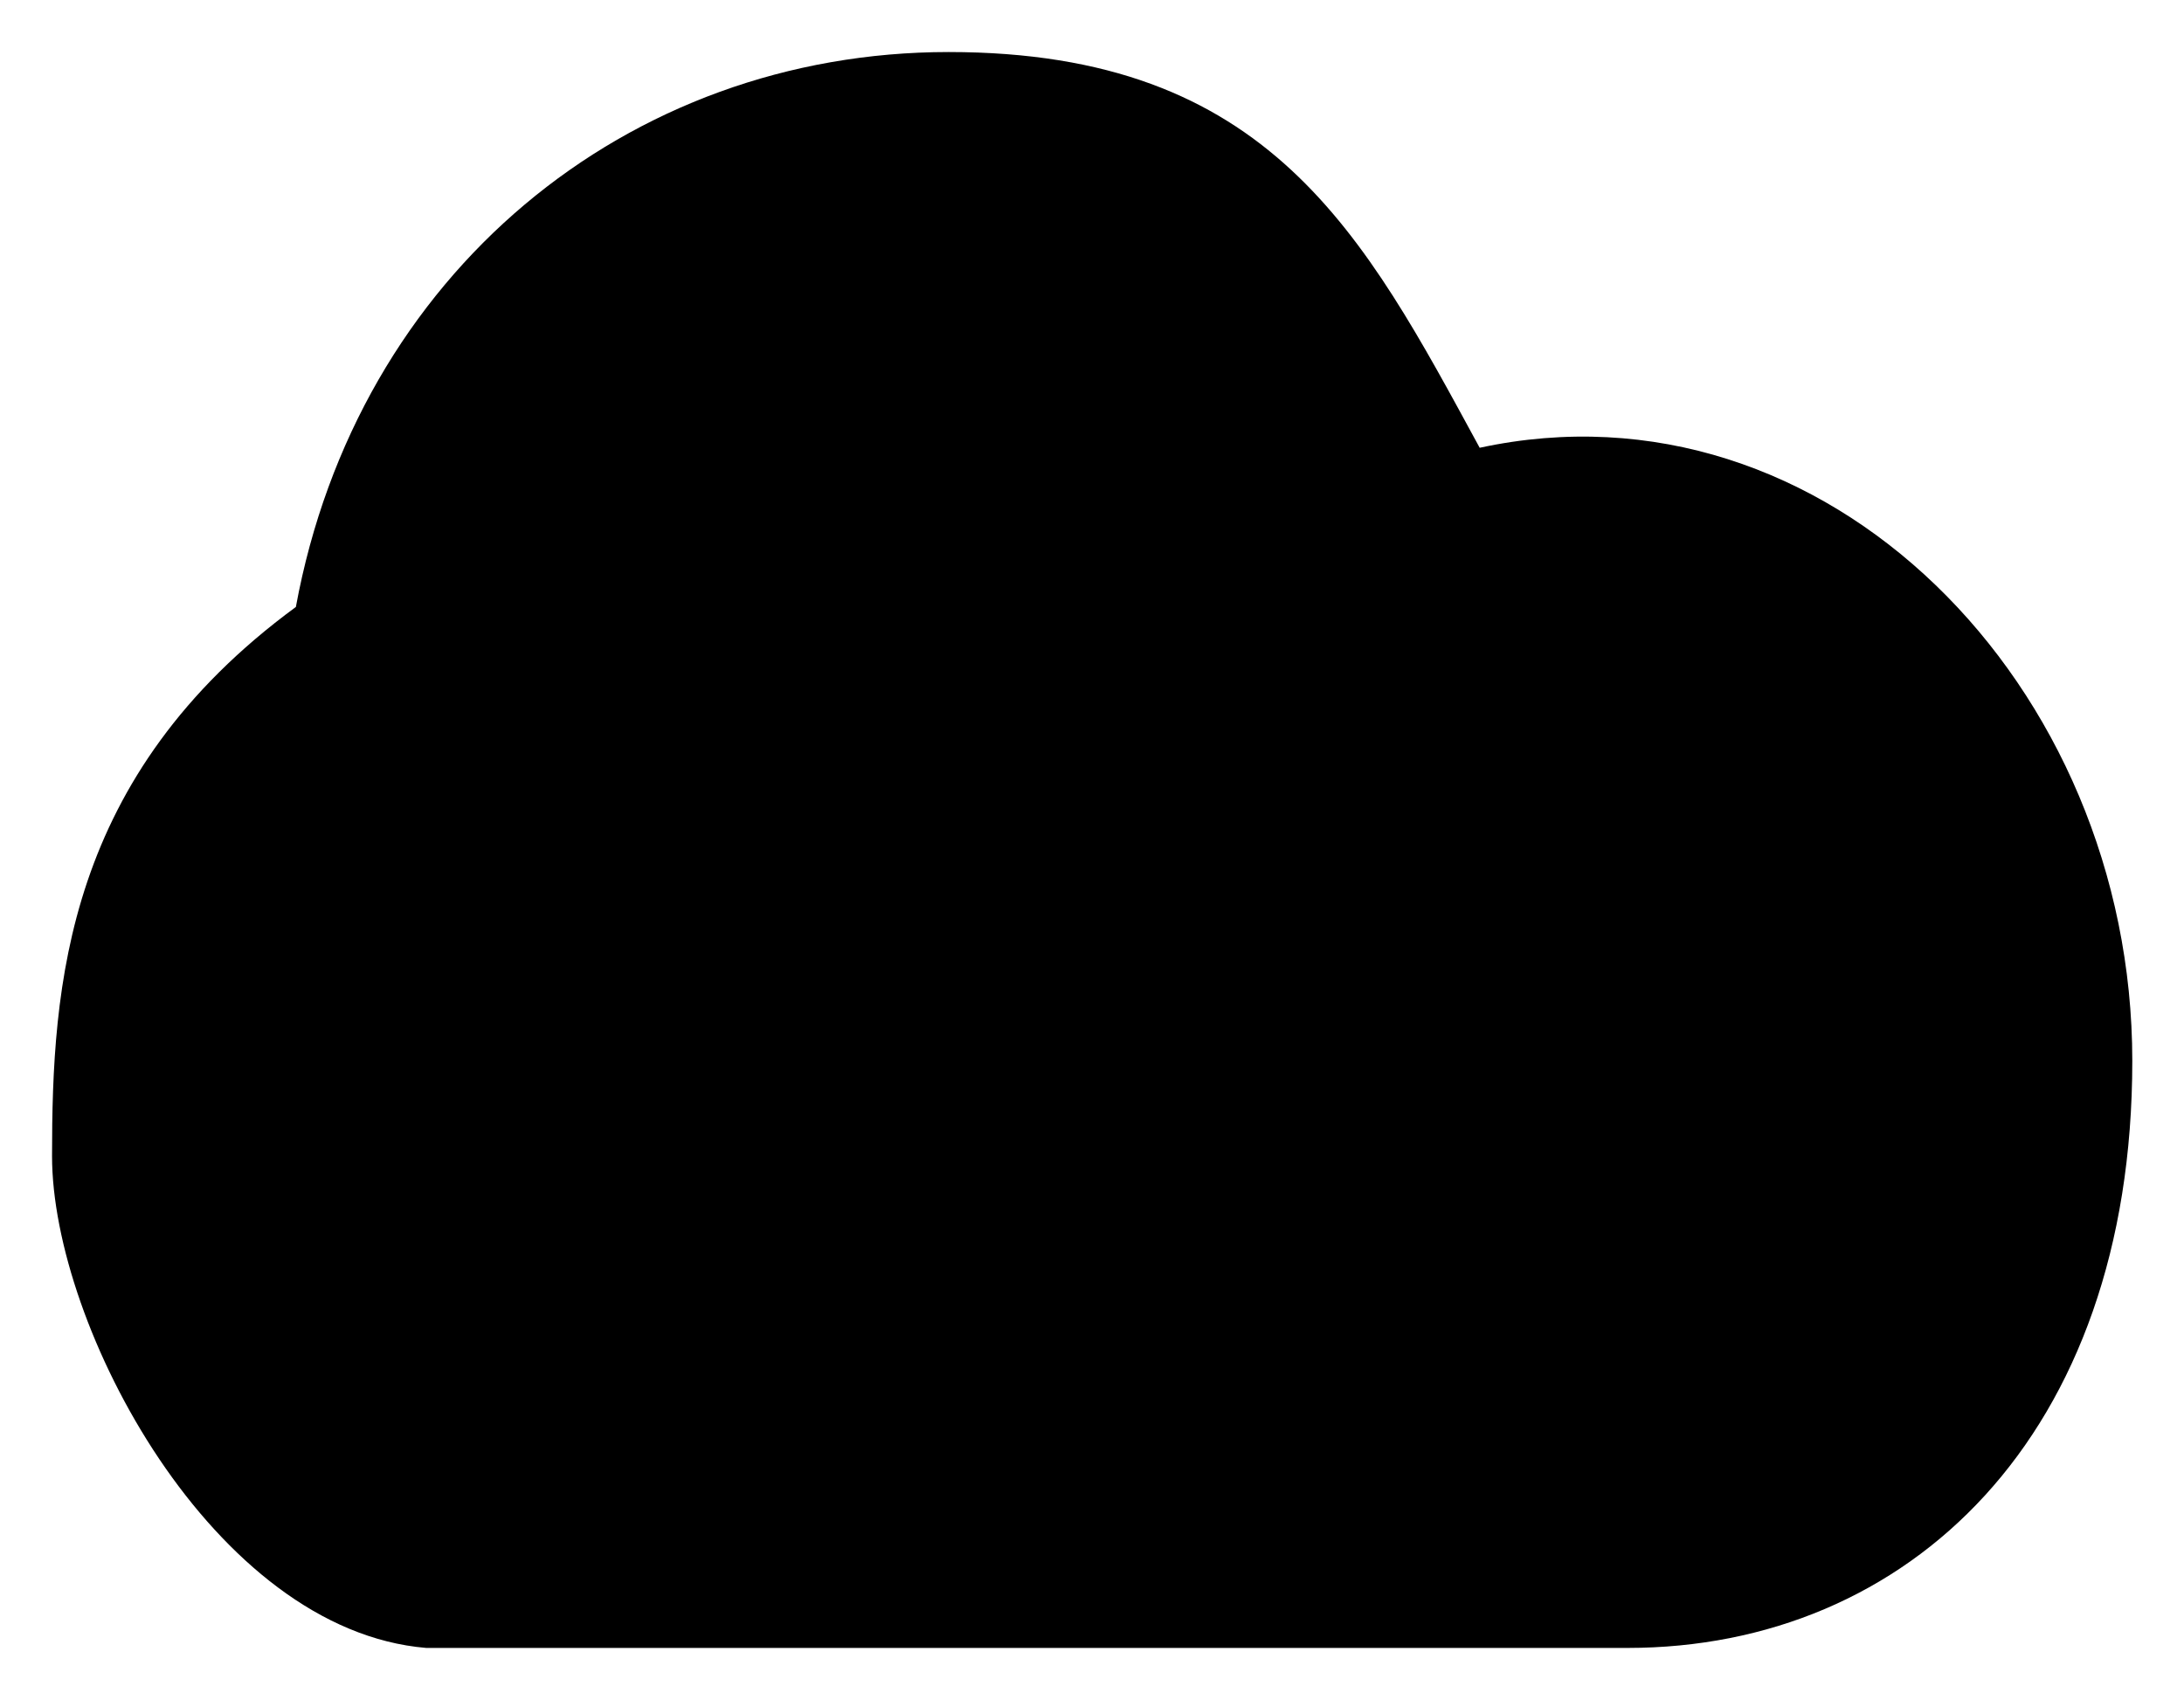
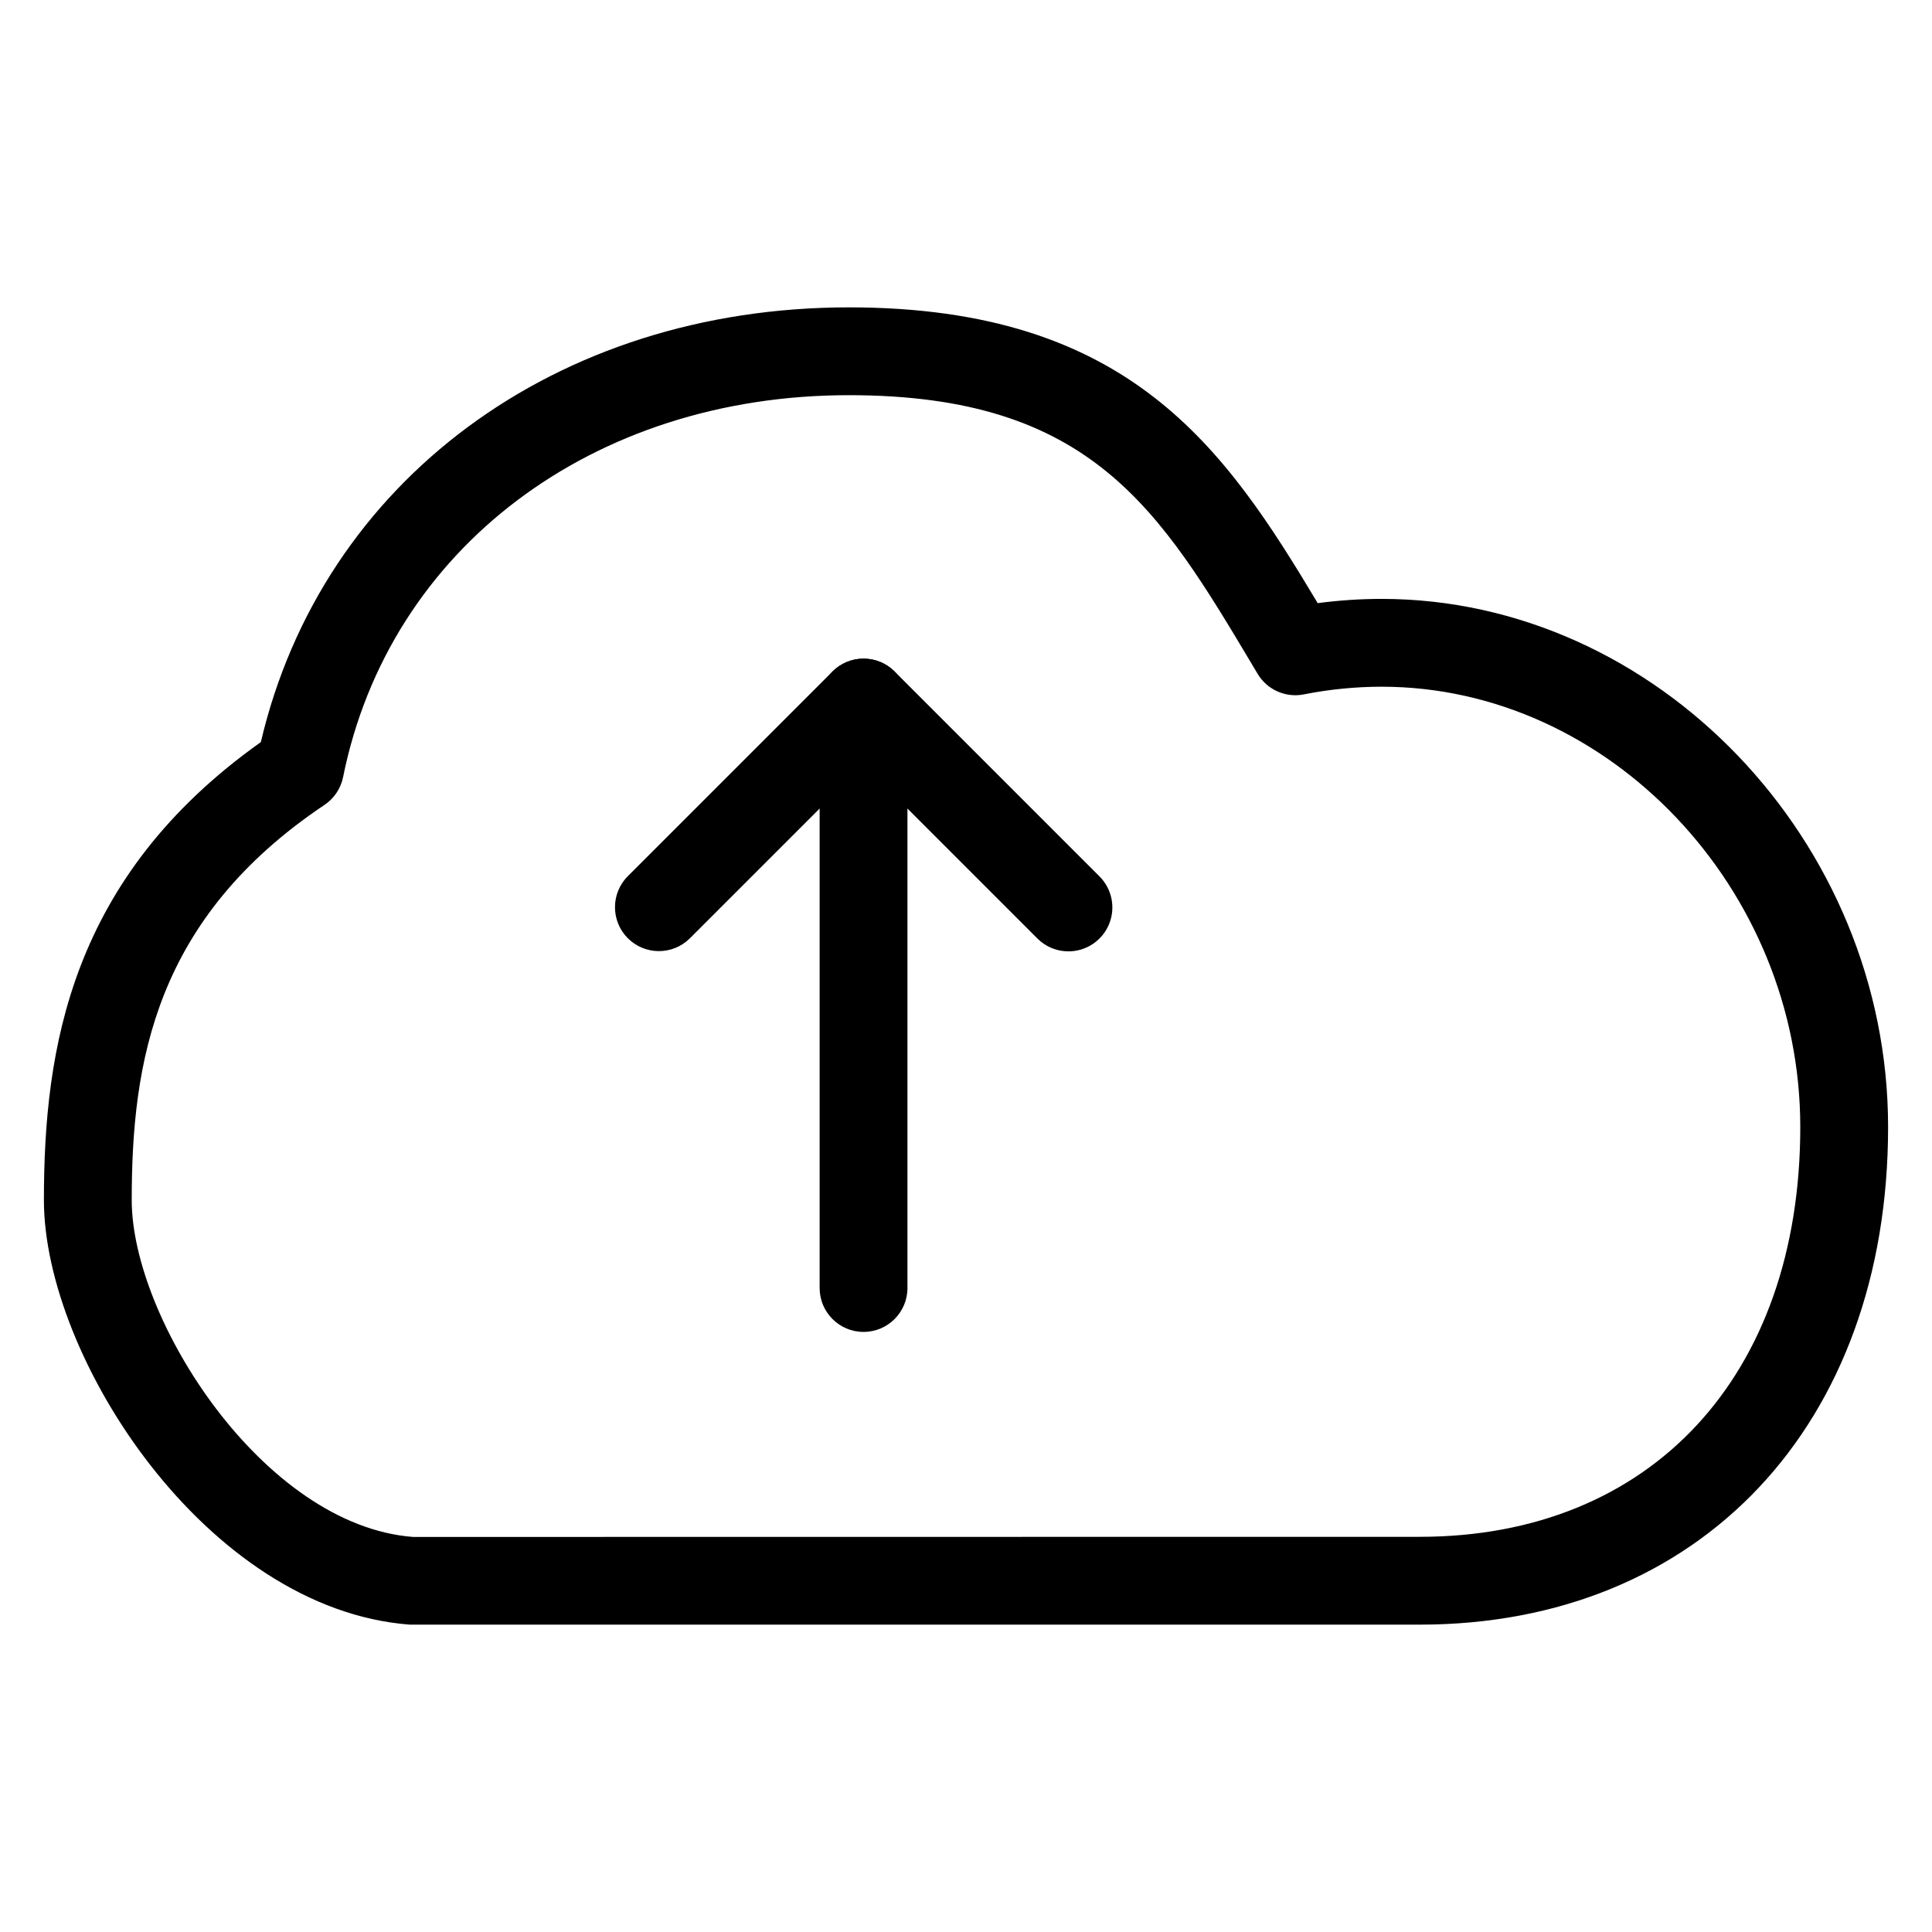
- <svg viewBox="0 0 251.8 196">
-   <path d="M49.151 189.999C24.607 187.956 6 152.899 6 133.293S7.512 89.499 34.112 69.98c7.066-38.414 38.2-63.981 75.257-63.981s47.836 21.022 61.228 45.627c39.905-8.627 75.242 27.332 75.242 70.686s-25.892 67.686-58.2 67.686ZM111 58v80" />
-   <path d="m83 86 28-28 28 28" />
+ <svg viewBox="0 0 264 264">
+   <g transform="translate(-1848 -1848)" clip-path="url(#clip-path)">
+     <path d="M2042 2070h-138c-27.8-2.1-50-36.591-50-58 0-20.626 3.577-44.1 29.643-62.593 8.35-35.642 40.324-59.407 80.357-59.407 38.4 0 51.409 19.281 64.06 40.417a66.452 66.452 0 0 1 8.729-.581c37.516 0 69.211 33.047 69.211 72.164 0 40.673-25.72 68-64 68Zm-78-168c-35.052 0-62.828 20.972-69.118 52.185a6 6 0 0 1-2.541 3.8c-23.15 15.516-26.341 35.13-26.341 54.015 0 16.235 17.973 44.46 38.455 46.017L2042 2058c31.589 0 52-21.981 52-56 0-32.612-26.2-60.164-57.211-60.164a55 55 0 0 0-10.627 1.05 6 6 0 0 1-6.316-2.815l-.522-.877C2006.461 1917.601 1997.168 1902 1964 1902Z" />
+     <path d="M1966 2030a6 6 0 0 1-6-6v-80a6 6 0 0 1 6-6 6 6 0 0 1 6 6v80a6 6 0 0 1-6 6Z" />
+     <path d="M1994 1978a5.981 5.981 0 0 1-4.243-1.757L1966 1952.485l-23.757 23.758a6 6 0 0 1-8.485-8.485l28-28a6 6 0 0 1 8.485 0l28 28A6 6 0 0 1 1994 1978Z" />
+   </g>
</svg>
